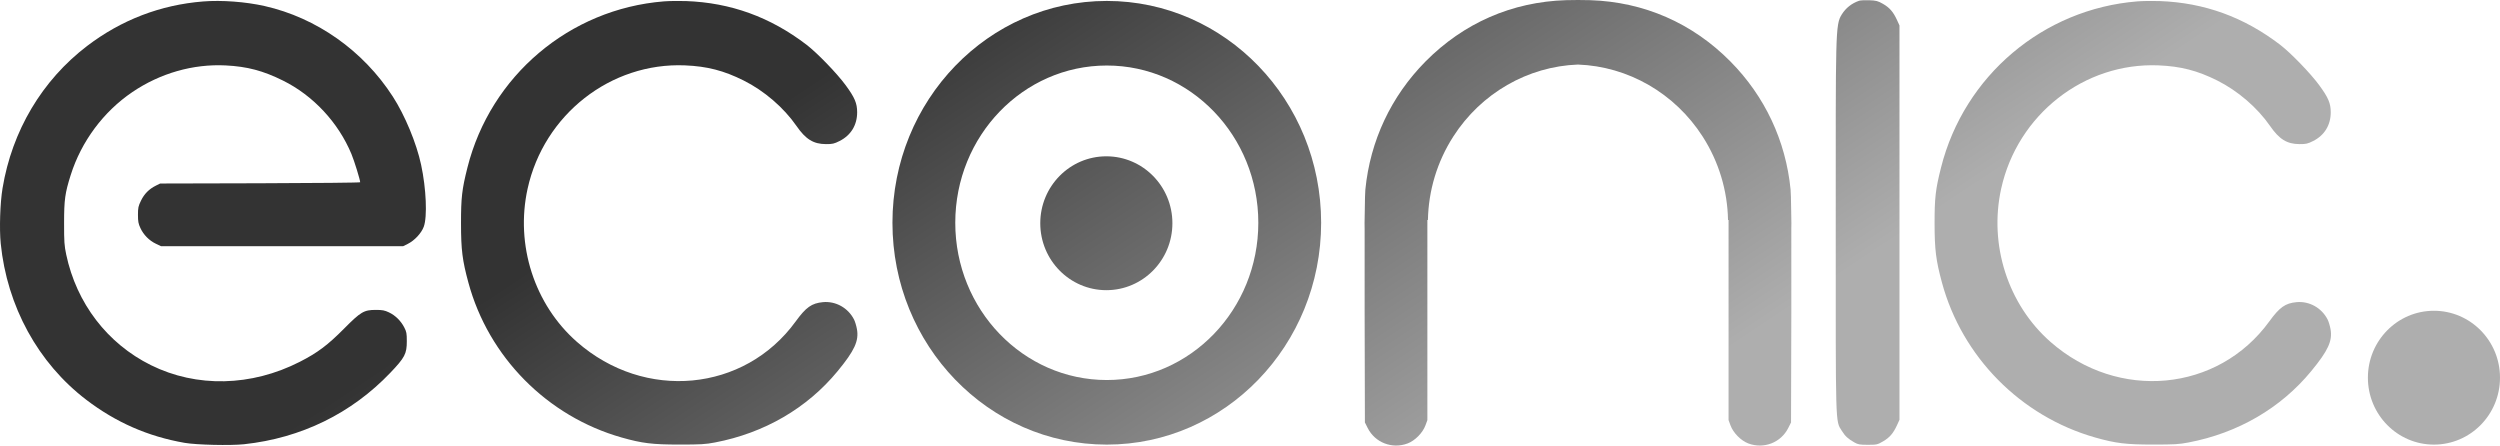
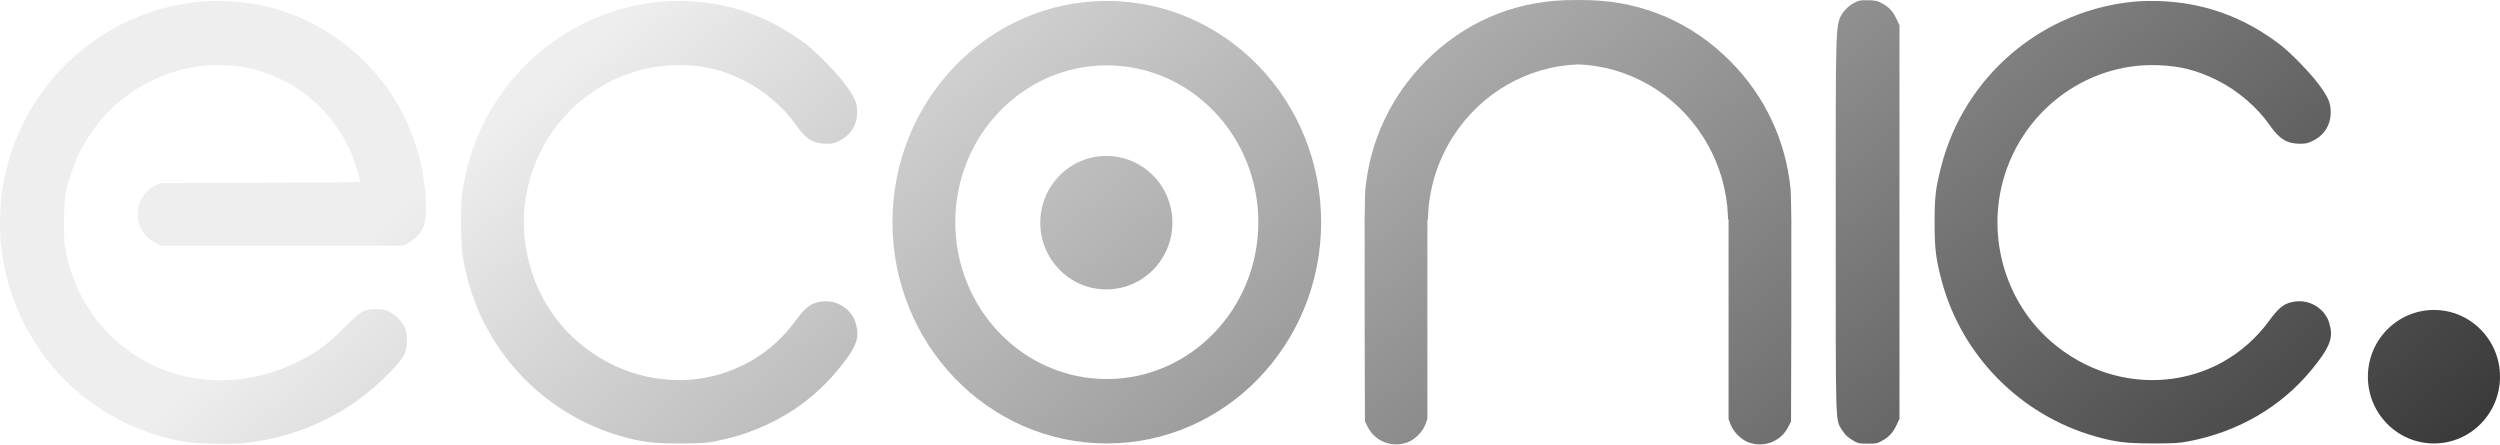
- <svg xmlns="http://www.w3.org/2000/svg" width="101" height="18" viewBox="0 0 101 18" fill="none">
-   <path d="M101 15.258C101 16.752 99.805 17.962 98.331 17.962C96.857 17.962 95.663 16.752 95.663 15.258C95.663 13.765 96.857 12.555 98.331 12.555C99.805 12.555 101 13.765 101 15.258Z" fill="url(#paint0_linear_3603_1638)" />
-   <path d="M47.365 9.019C47.365 10.512 46.17 11.723 44.696 11.723C43.222 11.723 42.027 10.512 42.027 9.019C42.027 7.526 43.222 6.315 44.696 6.315C46.17 6.315 47.365 7.526 47.365 9.019Z" fill="url(#paint1_linear_3603_1638)" />
-   <path d="M74.409 0.581C74.575 0.319 74.807 0.136 75.104 0.032C75.155 0.014 75.342 0.004 75.517 0.01C75.798 0.02 75.866 0.038 76.075 0.157C76.341 0.311 76.487 0.479 76.637 0.805L76.739 1.028V16.959L76.637 17.182C76.488 17.507 76.342 17.676 76.075 17.832C75.849 17.963 75.818 17.97 75.461 17.97C75.137 17.97 75.062 17.957 74.917 17.874C74.654 17.723 74.549 17.626 74.409 17.406C74.144 16.989 74.164 17.298 74.164 9.095C74.164 1.295 74.144 0.998 74.409 0.581Z" fill="url(#paint2_linear_3603_1638)" />
-   <path d="M18.885 6.768C19.819 3.062 23.01 0.362 26.817 0.056C27.032 0.039 27.435 0.033 27.712 0.043C29.519 0.108 31.117 0.687 32.582 1.806C33.015 2.138 33.808 2.958 34.163 3.44C34.532 3.943 34.629 4.172 34.629 4.537C34.629 5.055 34.374 5.47 33.916 5.698C33.697 5.808 33.632 5.823 33.368 5.822C32.862 5.82 32.55 5.627 32.176 5.086C31.665 4.349 30.874 3.667 30.045 3.253C29.241 2.851 28.574 2.679 27.675 2.641C24.672 2.516 21.974 4.629 21.315 7.624C20.814 9.897 21.589 12.302 23.309 13.813C26.045 16.216 30.073 15.839 32.146 12.986C32.563 12.412 32.792 12.25 33.247 12.207C33.766 12.158 34.267 12.44 34.505 12.913C34.544 12.99 34.596 13.162 34.62 13.295C34.706 13.77 34.526 14.162 33.838 14.997C32.607 16.491 30.883 17.493 28.888 17.875C28.494 17.95 28.322 17.96 27.451 17.96C26.36 17.961 25.936 17.909 25.111 17.674C22.105 16.819 19.736 14.423 18.922 11.413C18.679 10.518 18.626 10.093 18.625 9.037C18.624 7.986 18.662 7.653 18.885 6.768Z" fill="url(#paint3_linear_3603_1638)" />
-   <path d="M78.418 6.768C79.352 3.062 82.543 0.362 86.349 0.056C86.565 0.039 86.968 0.033 87.245 0.043C89.052 0.108 90.65 0.687 92.114 1.806C92.548 2.138 93.341 2.958 93.695 3.44C94.064 3.943 94.162 4.172 94.162 4.537C94.162 5.055 93.906 5.47 93.449 5.698C93.229 5.808 93.165 5.823 92.9 5.822C92.394 5.82 92.082 5.627 91.708 5.086C91.198 4.349 90.406 3.667 89.578 3.253C88.774 2.851 88.106 2.679 87.208 2.641C84.204 2.516 81.507 4.629 80.847 7.624C80.347 9.897 81.122 12.302 82.841 13.813C85.577 16.216 89.606 15.839 91.679 12.986C92.096 12.412 92.324 12.25 92.779 12.207C93.298 12.158 93.799 12.44 94.038 12.913C94.077 12.99 94.129 13.162 94.153 13.295C94.239 13.77 94.059 14.162 93.371 14.997C92.14 16.491 90.415 17.493 88.421 17.875C88.026 17.95 87.855 17.96 86.984 17.96C85.892 17.961 85.469 17.909 84.643 17.674C81.637 16.819 79.269 14.423 78.454 11.413C78.212 10.518 78.159 10.093 78.157 9.037C78.156 7.986 78.195 7.653 78.418 6.768Z" fill="url(#paint4_linear_3603_1638)" />
-   <path d="M3.521 1.856C4.904 0.803 6.483 0.197 8.206 0.059C8.952 -0.001 9.926 0.071 10.691 0.244C12.788 0.718 14.672 2.047 15.867 3.897C16.359 4.658 16.827 5.786 17.013 6.657C17.22 7.623 17.268 8.76 17.12 9.16C17.024 9.421 16.748 9.717 16.473 9.854L16.286 9.947H6.507L6.297 9.847C6.028 9.719 5.799 9.487 5.673 9.215C5.59 9.037 5.574 8.949 5.574 8.68C5.574 8.392 5.587 8.33 5.697 8.104C5.831 7.829 6.022 7.637 6.299 7.499L6.47 7.414L10.511 7.404C12.733 7.398 14.551 7.38 14.551 7.363C14.551 7.268 14.313 6.497 14.198 6.222C13.669 4.95 12.654 3.86 11.434 3.256C10.628 2.856 9.988 2.687 9.117 2.643C7.802 2.577 6.473 2.957 5.347 3.72C4.178 4.512 3.285 5.715 2.856 7.073C2.625 7.806 2.589 8.068 2.589 9.021C2.588 9.769 2.599 9.921 2.675 10.283C3.091 12.253 4.337 13.88 6.097 14.752C7.943 15.666 10.153 15.617 12.112 14.617C12.829 14.251 13.239 13.943 13.898 13.279C14.578 12.594 14.702 12.52 15.185 12.52C15.449 12.52 15.538 12.537 15.713 12.62C15.97 12.741 16.193 12.96 16.331 13.226C16.423 13.403 16.435 13.467 16.435 13.785C16.436 14.291 16.355 14.446 15.77 15.059C14.2 16.704 12.166 17.699 9.86 17.947C9.31 18.006 7.935 17.974 7.459 17.891C5.98 17.633 4.685 17.066 3.488 16.153C1.538 14.667 0.283 12.373 0.029 9.834C-0.03 9.241 0.004 8.198 0.103 7.603C0.487 5.284 1.7 3.244 3.521 1.856Z" fill="url(#paint5_linear_3603_1638)" />
-   <path fill-rule="evenodd" clip-rule="evenodd" d="M44.715 17.962C49.497 17.962 53.374 13.95 53.374 9C53.374 4.05 49.497 0.038 44.715 0.038C39.932 0.038 36.055 4.05 36.055 9C36.055 13.95 39.932 17.962 44.715 17.962ZM44.715 15.353C48.095 15.353 50.836 12.509 50.836 9C50.836 5.491 48.095 2.647 44.715 2.647C41.334 2.647 38.593 5.491 38.593 9C38.593 12.509 41.334 15.353 44.715 15.353Z" fill="url(#paint6_linear_3603_1638)" />
-   <path d="M72.364 8.519C72.358 8.049 72.35 7.767 72.34 7.661C72.146 5.689 71.302 3.892 69.909 2.484C68.372 0.931 66.419 0.077 64.239 0.007C64.074 0.002 63.892 -0.001 63.75 0C63.608 -0.001 63.427 0.002 63.261 0.007C61.081 0.077 59.129 0.931 57.591 2.484C56.198 3.892 55.355 5.689 55.16 7.661C55.15 7.767 55.142 8.049 55.137 8.519C55.131 8.673 55.128 8.837 55.128 9.017C55.128 9.098 55.129 9.179 55.131 9.259C55.127 10.056 55.127 11.153 55.131 12.572L55.142 17.067L55.253 17.288C55.55 17.884 56.244 18.151 56.871 17.914C57.166 17.802 57.476 17.488 57.587 17.188L57.666 16.973V8.887H57.688C57.711 7.704 58.057 6.539 58.711 5.519C59.836 3.763 61.725 2.682 63.75 2.608C65.775 2.682 67.664 3.763 68.789 5.519C69.443 6.539 69.79 7.704 69.812 8.887H69.834V16.973L69.913 17.188C70.024 17.488 70.334 17.802 70.629 17.914C71.257 18.151 71.95 17.884 72.247 17.288L72.358 17.067L72.37 12.572C72.373 11.153 72.373 10.056 72.369 9.259C72.371 9.179 72.372 9.098 72.372 9.017C72.372 8.837 72.37 8.673 72.364 8.519Z" fill="url(#paint7_linear_3603_1638)" />
+ <svg xmlns="http://www.w3.org/2000/svg" width="962" height="171" viewBox="0 0 962 171" fill="none">
+   <path d="M962 144.955C962 159.141 950.62 170.641 936.581 170.641C922.543 170.641 911.163 159.141 911.163 144.955C911.163 130.769 922.543 119.269 936.581 119.269C950.62 119.269 962 130.769 962 144.955Z" fill="url(#paint0_linear_6_82)" />
+   <path d="M451.137 85.68C451.137 99.866 439.757 111.366 425.719 111.366C411.68 111.366 400.3 99.866 400.3 85.68C400.3 71.494 411.68 59.994 425.719 59.994C439.757 59.994 451.137 71.494 451.137 85.68Z" fill="url(#paint1_linear_6_82)" />
+   <path d="M708.728 5.518C710.31 3.034 712.516 1.296 715.343 0.304C715.837 0.131 717.61 0.036 719.284 0.094C721.953 0.185 722.606 0.358 724.592 1.496C727.133 2.952 728.522 4.548 729.949 7.65L730.921 9.762V161.114L729.949 163.227C728.527 166.319 727.138 167.919 724.592 169.4C722.443 170.651 722.146 170.718 718.747 170.718C715.662 170.718 714.945 170.591 713.566 169.803C711.063 168.371 710.059 167.449 708.728 165.359C706.202 161.394 706.394 164.333 706.394 86.398C706.394 12.305 706.202 9.483 708.728 5.518Z" fill="url(#paint2_linear_6_82)" />
+   <path d="M179.875 64.297C188.775 29.09 219.167 3.437 255.422 0.531C257.475 0.367 261.314 0.31 263.954 0.406C281.165 1.028 296.383 6.526 310.332 17.162C314.46 20.31 322.017 28.099 325.39 32.683C328.904 37.459 329.833 39.638 329.833 43.101C329.833 48.019 327.404 51.967 323.045 54.135C320.951 55.177 320.337 55.315 317.82 55.306C313.002 55.288 310.029 53.459 306.465 48.32C301.605 41.312 294.064 34.84 286.173 30.904C278.516 27.086 272.158 25.45 263.598 25.093C234.992 23.902 209.297 43.978 203.016 72.426C198.25 94.019 205.634 116.873 222.012 131.224C248.069 154.053 286.439 150.471 306.185 123.365C310.155 117.915 312.333 116.379 316.669 115.97C321.608 115.504 326.385 118.175 328.655 122.672C329.027 123.409 329.519 125.044 329.749 126.306C330.57 130.819 328.857 134.538 322.303 142.47C310.577 156.661 294.151 166.186 275.152 169.811C271.395 170.527 269.762 170.625 261.465 170.625C251.069 170.625 247.036 170.133 239.174 167.902C210.542 159.778 187.983 137.016 180.223 108.424C177.915 99.917 177.409 95.879 177.398 85.851C177.387 75.867 177.751 72.703 179.875 64.297Z" fill="url(#paint3_linear_6_82)" />
+   <path d="M746.908 64.297C755.808 29.09 786.2 3.437 822.454 0.531C824.507 0.367 828.347 0.31 830.986 0.406C848.198 1.028 863.415 6.526 877.364 17.162C881.493 20.31 889.05 28.099 892.422 32.683C895.936 37.459 896.865 39.638 896.865 43.101C896.865 48.019 894.437 51.967 890.078 54.135C887.983 55.177 887.369 55.315 884.853 55.306C880.035 55.288 877.061 53.459 873.497 48.32C868.638 41.312 861.096 34.84 853.205 30.904C845.549 27.086 839.19 25.45 830.631 25.093C802.024 23.902 776.33 43.978 770.049 72.426C765.282 94.019 772.666 116.873 789.045 131.224C815.102 154.053 853.471 150.471 873.217 123.365C877.187 117.915 879.365 116.379 883.701 115.97C888.64 115.504 893.417 118.175 895.687 122.672C896.059 123.409 896.551 125.044 896.781 126.306C897.602 130.819 895.889 134.538 889.335 142.47C877.609 156.661 861.184 166.186 842.185 169.811C838.428 170.527 836.794 170.625 828.498 170.625C818.102 170.625 814.069 170.133 806.206 167.902C777.575 159.778 755.016 137.016 747.256 108.424C744.947 99.917 744.442 95.879 744.43 85.851C744.419 75.867 744.783 72.703 746.908 64.297Z" fill="url(#paint4_linear_6_82)" />
+   <path d="M33.541 17.635C46.71 7.627 61.746 1.871 78.157 0.556C85.262 -0.014 94.543 0.678 101.834 2.319C121.805 6.816 139.748 19.446 151.13 37.019C155.814 44.249 160.276 54.969 162.048 63.243C164.014 72.42 164.477 83.215 163.068 87.019C162.149 89.503 159.525 92.308 156.902 93.614L155.124 94.498H61.982L59.974 93.546C57.417 92.335 55.234 90.129 54.035 87.546C53.248 85.849 53.094 85.016 53.094 82.456C53.094 79.72 53.218 79.139 54.264 76.992C55.537 74.379 57.356 72.555 59.999 71.239L61.626 70.428L100.11 70.334C121.275 70.282 138.593 70.108 138.593 69.947C138.593 69.042 136.325 61.718 135.238 59.112C130.193 47.022 120.523 36.672 108.908 30.929C101.225 27.131 95.134 25.525 86.834 25.111C74.316 24.486 61.652 28.095 50.929 35.342C39.797 42.867 31.286 54.294 27.203 67.195C25.002 74.153 24.657 76.65 24.655 85.696C24.654 92.805 24.753 94.25 25.481 97.687C29.445 116.401 41.312 131.859 58.071 140.14C75.656 148.829 96.703 148.358 115.363 138.857C122.192 135.38 126.1 132.462 132.372 126.154C138.848 119.64 140.036 118.942 144.637 118.942C147.152 118.942 147.995 119.1 149.666 119.885C152.112 121.034 154.237 123.116 155.551 125.65C156.424 127.333 156.536 127.934 156.541 130.961C156.548 135.763 155.776 137.238 150.203 143.065C135.255 158.691 115.874 168.136 93.912 170.498C88.675 171.06 75.583 170.755 71.047 169.965C56.956 167.509 44.625 162.127 33.221 153.455C14.651 139.334 2.695 117.545 0.277 93.42C-0.287 87.786 0.041 77.883 0.98 72.225C4.635 50.196 16.194 30.818 33.541 17.635Z" fill="url(#paint5_linear_6_82)" />
+   <path fill-rule="evenodd" clip-rule="evenodd" d="M425.897 170.641C471.448 170.641 508.374 132.522 508.374 85.5C508.374 38.478 471.448 0.359 425.897 0.359C380.345 0.359 343.419 38.478 343.419 85.5C343.419 132.522 380.345 170.641 425.897 170.641ZM425.897 145.853C458.096 145.853 484.2 118.832 484.2 85.5C484.2 52.168 458.096 25.147 425.897 25.147C393.697 25.147 367.593 52.168 367.593 85.5C367.593 118.832 393.697 145.853 425.897 145.853Z" fill="url(#paint6_linear_6_82)" />
+   <path d="M689.244 80.932C689.193 76.467 689.118 73.786 689.019 72.783C687.171 54.044 679.135 36.971 665.869 23.599C651.225 8.84 632.626 0.736 611.86 0.068C610.287 0.017 608.554 -0.006 607.205 0.001C605.855 -0.006 604.123 0.017 602.55 0.068C581.783 0.736 563.185 8.84 548.541 23.599C535.274 36.971 527.238 54.044 525.39 72.783C525.291 73.786 525.216 76.467 525.165 80.932C525.108 82.395 525.083 83.948 525.083 85.662C525.083 86.432 525.092 87.199 525.112 87.964C525.074 95.537 525.073 105.959 525.108 119.439L525.216 162.132L526.271 164.238C529.103 169.893 535.708 172.44 541.683 170.179C544.496 169.115 547.448 166.131 548.501 163.286L549.257 161.243V84.422H549.468C549.68 73.191 552.978 62.124 559.209 52.427C569.926 35.748 587.918 25.483 607.205 24.772C626.491 25.483 644.484 35.748 655.201 52.427C661.431 62.124 664.73 73.191 664.942 84.422H665.152V161.243L665.909 163.286C666.961 166.131 669.913 169.115 672.727 170.179C678.702 172.44 685.307 169.893 688.139 164.238L689.193 162.132L689.302 119.439C689.336 105.959 689.335 95.537 689.298 87.964C689.317 87.199 689.327 86.432 689.327 85.662C689.327 83.948 689.301 82.395 689.244 80.932Z" fill="url(#paint7_linear_6_82)" />
  <defs>
-     <linearGradient id="paint0_linear_3603_1638" x1="44.763" y1="-4.631" x2="61.066" y2="19.948" gradientUnits="userSpaceOnUse">
-       <stop stop-color="#333333" />
-       <stop offset="1" stop-color="#AEAEAE" />
+     <linearGradient id="paint0_linear_6_82" x1="292.5" y1="-39.5" x2="776.5" y2="525.5" gradientUnits="userSpaceOnUse">
+       <stop stop-color="#EEEEEE" />
+       <stop offset="1" stop-color="#090909" />
    </linearGradient>
-     <linearGradient id="paint1_linear_3603_1638" x1="44.763" y1="-4.631" x2="61.066" y2="19.948" gradientUnits="userSpaceOnUse">
-       <stop stop-color="#333333" />
-       <stop offset="1" stop-color="#AEAEAE" />
+     <linearGradient id="paint1_linear_6_82" x1="292.5" y1="-39.5" x2="776.5" y2="525.5" gradientUnits="userSpaceOnUse">
+       <stop stop-color="#EEEEEE" />
+       <stop offset="1" stop-color="#090909" />
    </linearGradient>
-     <linearGradient id="paint2_linear_3603_1638" x1="44.763" y1="-4.631" x2="61.066" y2="19.948" gradientUnits="userSpaceOnUse">
-       <stop stop-color="#333333" />
-       <stop offset="1" stop-color="#AEAEAE" />
+     <linearGradient id="paint2_linear_6_82" x1="292.5" y1="-39.5" x2="776.5" y2="525.5" gradientUnits="userSpaceOnUse">
+       <stop stop-color="#EEEEEE" />
+       <stop offset="1" stop-color="#090909" />
    </linearGradient>
-     <linearGradient id="paint3_linear_3603_1638" x1="44.763" y1="-4.631" x2="61.066" y2="19.948" gradientUnits="userSpaceOnUse">
-       <stop stop-color="#333333" />
-       <stop offset="1" stop-color="#AEAEAE" />
+     <linearGradient id="paint3_linear_6_82" x1="292.5" y1="-39.5" x2="776.5" y2="525.5" gradientUnits="userSpaceOnUse">
+       <stop stop-color="#EEEEEE" />
+       <stop offset="1" stop-color="#090909" />
    </linearGradient>
-     <linearGradient id="paint4_linear_3603_1638" x1="44.763" y1="-4.631" x2="61.066" y2="19.948" gradientUnits="userSpaceOnUse">
-       <stop stop-color="#333333" />
-       <stop offset="1" stop-color="#AEAEAE" />
+     <linearGradient id="paint4_linear_6_82" x1="292.5" y1="-39.5" x2="776.5" y2="525.5" gradientUnits="userSpaceOnUse">
+       <stop stop-color="#EEEEEE" />
+       <stop offset="1" stop-color="#090909" />
    </linearGradient>
-     <linearGradient id="paint5_linear_3603_1638" x1="44.763" y1="-4.631" x2="61.066" y2="19.948" gradientUnits="userSpaceOnUse">
-       <stop stop-color="#333333" />
-       <stop offset="1" stop-color="#AEAEAE" />
+     <linearGradient id="paint5_linear_6_82" x1="292.5" y1="-39.5" x2="776.5" y2="525.5" gradientUnits="userSpaceOnUse">
+       <stop stop-color="#EEEEEE" />
+       <stop offset="1" stop-color="#090909" />
    </linearGradient>
-     <linearGradient id="paint6_linear_3603_1638" x1="44.763" y1="-4.631" x2="61.066" y2="19.948" gradientUnits="userSpaceOnUse">
-       <stop stop-color="#333333" />
-       <stop offset="1" stop-color="#AEAEAE" />
+     <linearGradient id="paint6_linear_6_82" x1="292.5" y1="-39.5" x2="776.5" y2="525.5" gradientUnits="userSpaceOnUse">
+       <stop stop-color="#EEEEEE" />
+       <stop offset="1" stop-color="#090909" />
    </linearGradient>
-     <linearGradient id="paint7_linear_3603_1638" x1="44.763" y1="-4.631" x2="61.066" y2="19.948" gradientUnits="userSpaceOnUse">
-       <stop stop-color="#333333" />
-       <stop offset="1" stop-color="#AEAEAE" />
+     <linearGradient id="paint7_linear_6_82" x1="292.5" y1="-39.5" x2="776.5" y2="525.5" gradientUnits="userSpaceOnUse">
+       <stop stop-color="#EEEEEE" />
+       <stop offset="1" stop-color="#090909" />
    </linearGradient>
  </defs>
</svg>
